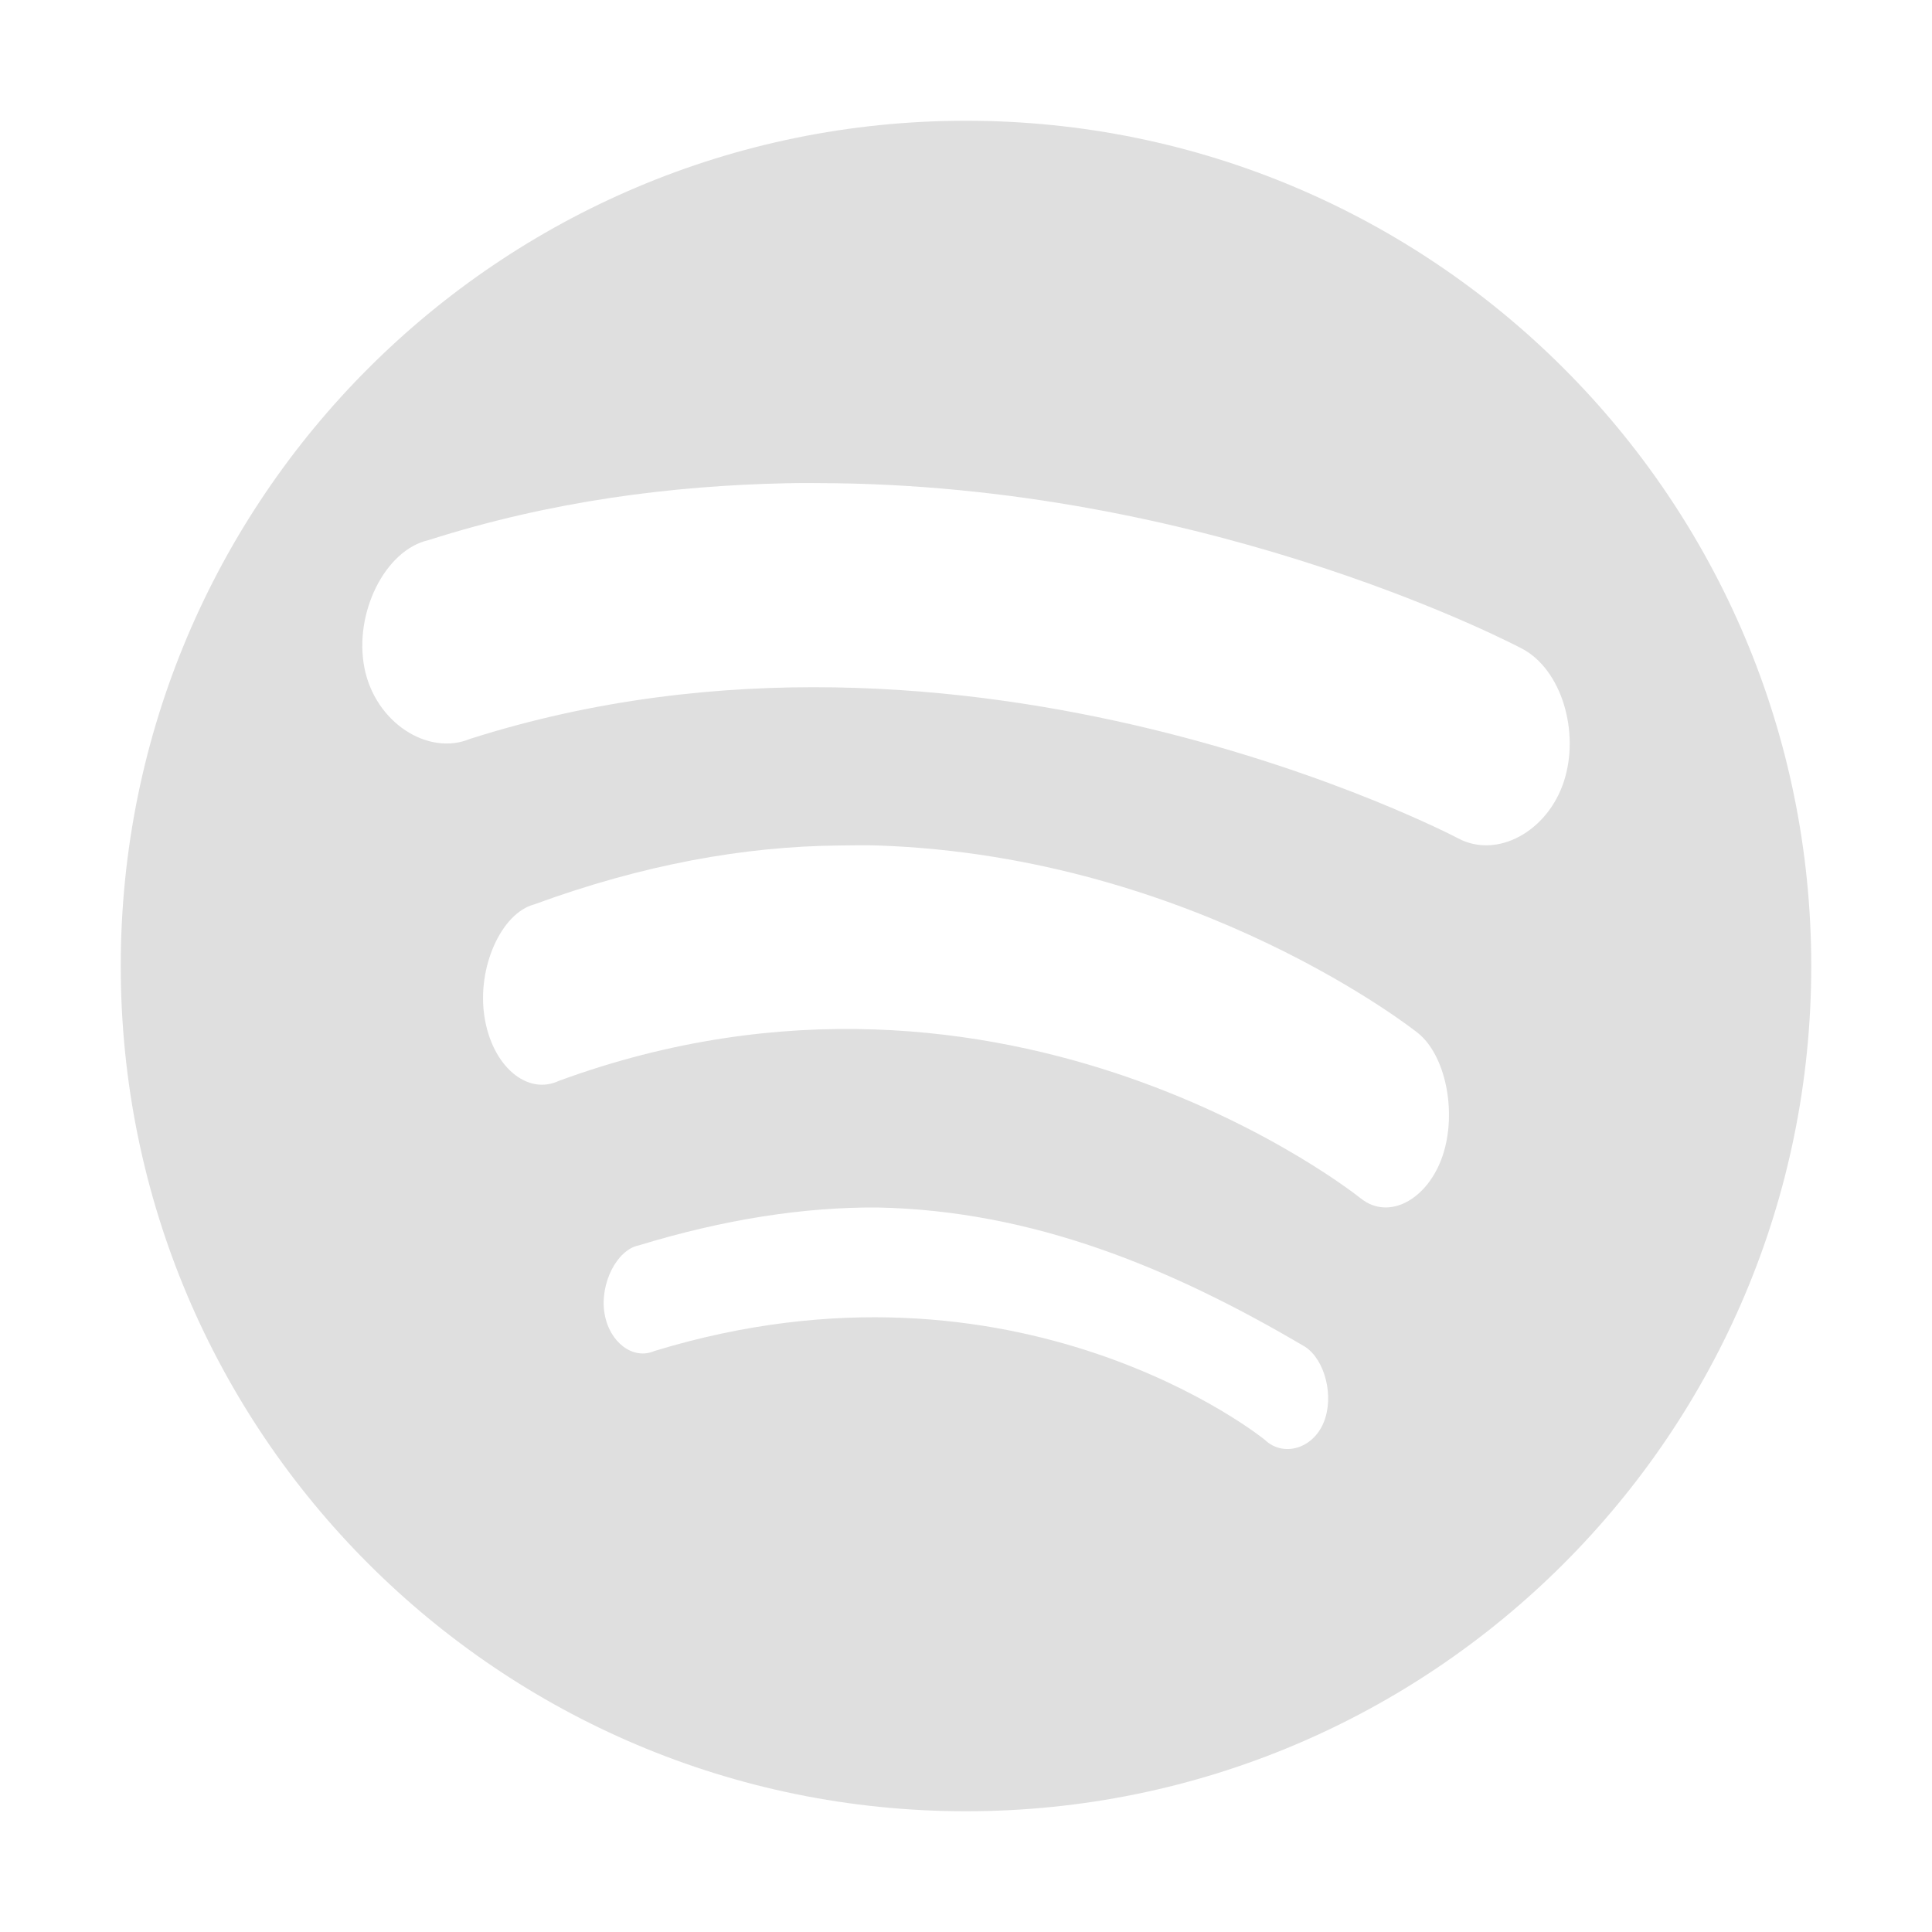
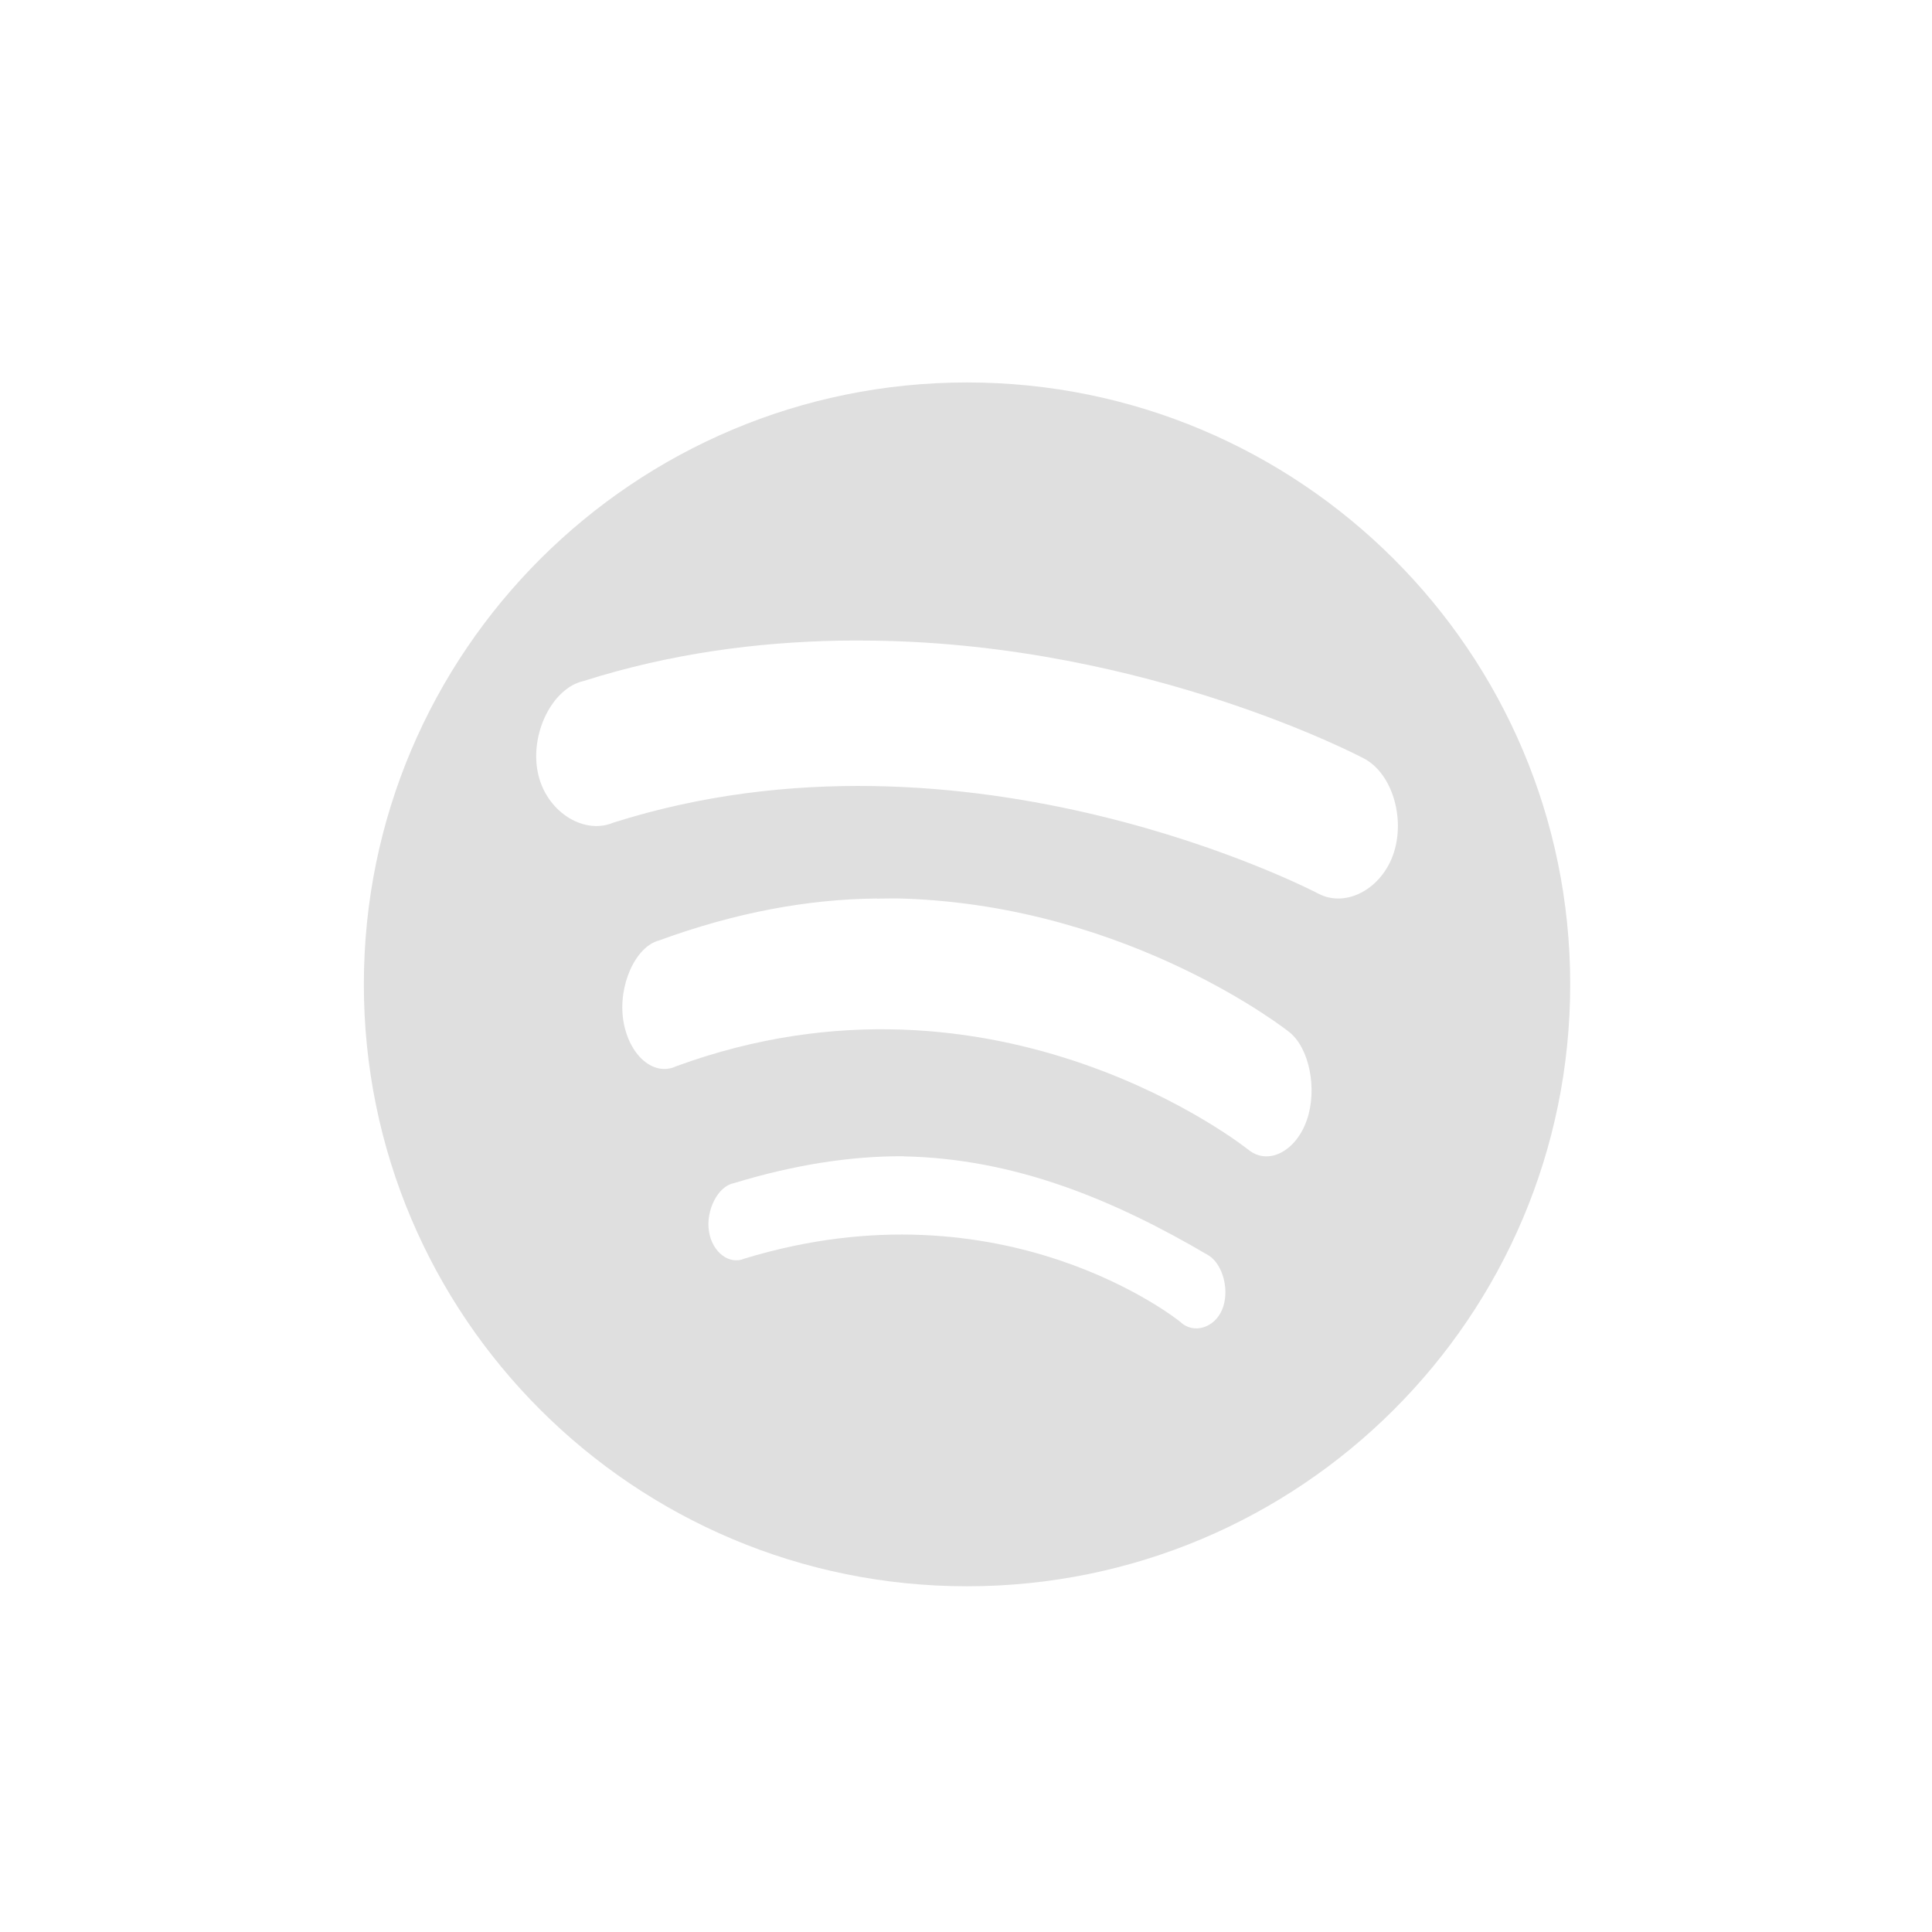
- <svg xmlns="http://www.w3.org/2000/svg" width="16" height="16" version="1.1">
-   <defs>
-     <style id="current-color-scheme" type="text/css">
-    .ColorScheme-Text { color:#dfdfdf; } .ColorScheme-Highlight { color:#4285f4; }
-   </style>
+ <svg xmlns="http://www.w3.org/2000/svg" width="64" height="64" version="1.1" viewBox="0 0 16.933 16.933" id="svg17">
+   <defs id="defs7">
+     <linearGradient id="a" x1="47" x2="59.998" y1="41" y2="53.978" gradientTransform="matrix(0.2113079,0,0,0.2181175,-21.84736,-3.40414)" gradientUnits="userSpaceOnUse">
+       <stop offset="0" id="stop2" />
+       <stop stop-color="#242424" stop-opacity="0" offset="1" id="stop4" />
+     </linearGradient>
  </defs>
-   <path style="fill:currentColor" class="ColorScheme-Text" d="M 8,1 A 7,7 0 0 0 1,8 7,7 0 0 0 8,15 7,7 0 0 0 15,8 7,7 0 0 0 8,1 Z M 6.516,4.002 C 6.651,3.999 6.789,4.001 6.922,4.002 10.119,4.046 12.607,5.373 12.607,5.373 12.931,5.545 13.086,6.06 12.951,6.473 12.816,6.885 12.4,7.115 12.076,6.943 12.076,6.943 8.021,4.803 3.893,6.119 3.545,6.264 3.107,5.984 3.018,5.531 2.929,5.079 3.188,4.554 3.549,4.473 4.567,4.148 5.567,4.022 6.516,4.002 Z M 6.951,7.002 C 7.064,7.001 7.163,6.998 7.273,7.002 9.912,7.094 11.74,8.553 11.74,8.553 11.974,8.738 12.068,9.214 11.947,9.572 11.826,9.93 11.506,10.111 11.271,9.926 11.271,9.926 8.364,7.581 4.629,8.951 4.366,9.075 4.075,8.829 4.012,8.42 3.948,8.011 4.153,7.561 4.424,7.49 5.321,7.161 6.162,7.009 6.951,7.002 Z M 7.266,10 C 8.557,10.025 9.708,10.504 10.809,11.154 10.973,11.262 11.052,11.566 10.961,11.783 10.87,12.001 10.624,12.068 10.475,11.924 10.475,11.924 8.439,10.265 5.418,11.189 5.245,11.264 5.046,11.12 5.006,10.875 4.966,10.63 5.109,10.35 5.289,10.314 5.999,10.097 6.66,9.996 7.266,10 Z" />
+   <path style="color:#dfdfdf;fill:currentColor;stroke-width:0.754" class="ColorScheme-Text" d="M 8.476,3.352 A 5.287,5.275 0 0 0 3.189,8.627 5.287,5.275 0 0 0 8.476,13.903 5.287,5.275 0 0 0 13.762,8.627 5.287,5.275 0 0 0 8.476,3.352 Z M 7.354,5.615 c 0.102,-0.002 0.206,-9.862e-4 0.307,0 2.415,0.033 4.294,1.033 4.294,1.033 0.245,0.13 0.362,0.518 0.26,0.829 -0.102,0.311 -0.416,0.484 -0.661,0.355 0,0 -3.063,-1.613 -6.181,-0.621 C 5.111,7.32 4.78,7.108 4.713,6.767 4.645,6.426 4.842,6.03 5.114,5.969 5.882,5.725 6.638,5.629 7.354,5.615 Z m 0.329,2.261 c 0.085,-7.536e-4 0.16,-0.003 0.243,0 1.993,0.069 3.373,1.169 3.373,1.169 0.177,0.139 0.248,0.499 0.156,0.768 -0.091,0.27 -0.333,0.406 -0.511,0.266 0,0 -2.196,-1.767 -5.017,-0.734 C 5.731,9.438 5.512,9.252 5.463,8.944 5.415,8.636 5.57,8.297 5.775,8.243 6.452,7.995 7.087,7.881 7.683,7.875 Z m 0.237,2.259 c 0.975,0.019 1.844,0.38 2.676,0.87 0.124,0.081 0.184,0.31 0.115,0.474 -0.069,0.164 -0.255,0.215 -0.367,0.106 0,0 -1.538,-1.25 -3.819,-0.554 -0.131,0.057 -0.281,-0.052 -0.311,-0.237 -0.03,-0.185 0.078,-0.396 0.214,-0.423 0.536,-0.164 1.036,-0.24 1.493,-0.237 z" id="path5" />
</svg>
